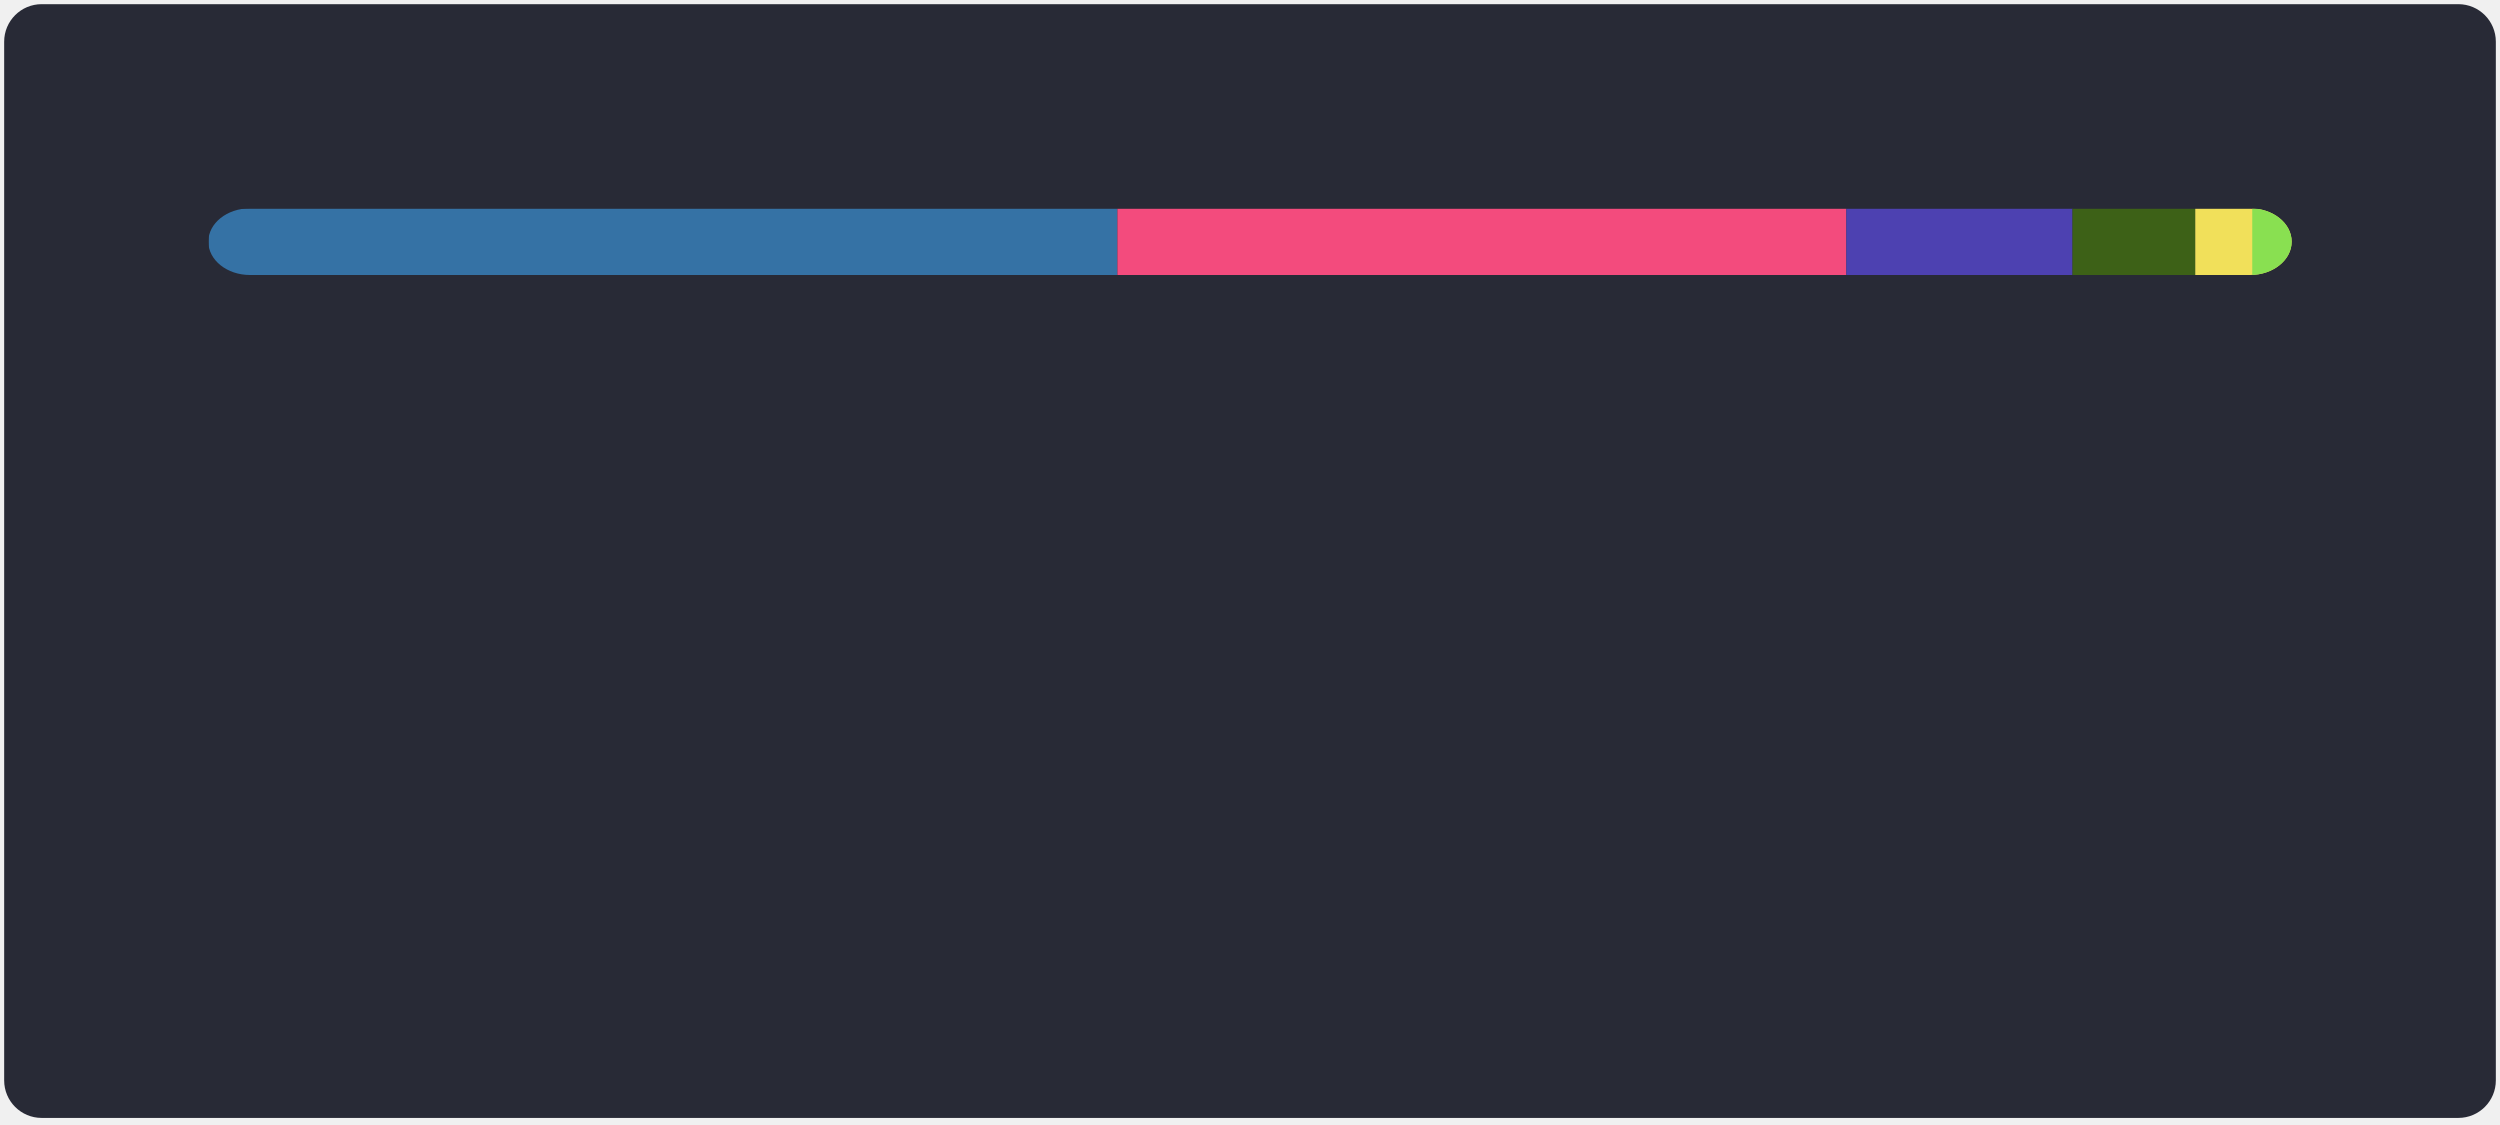
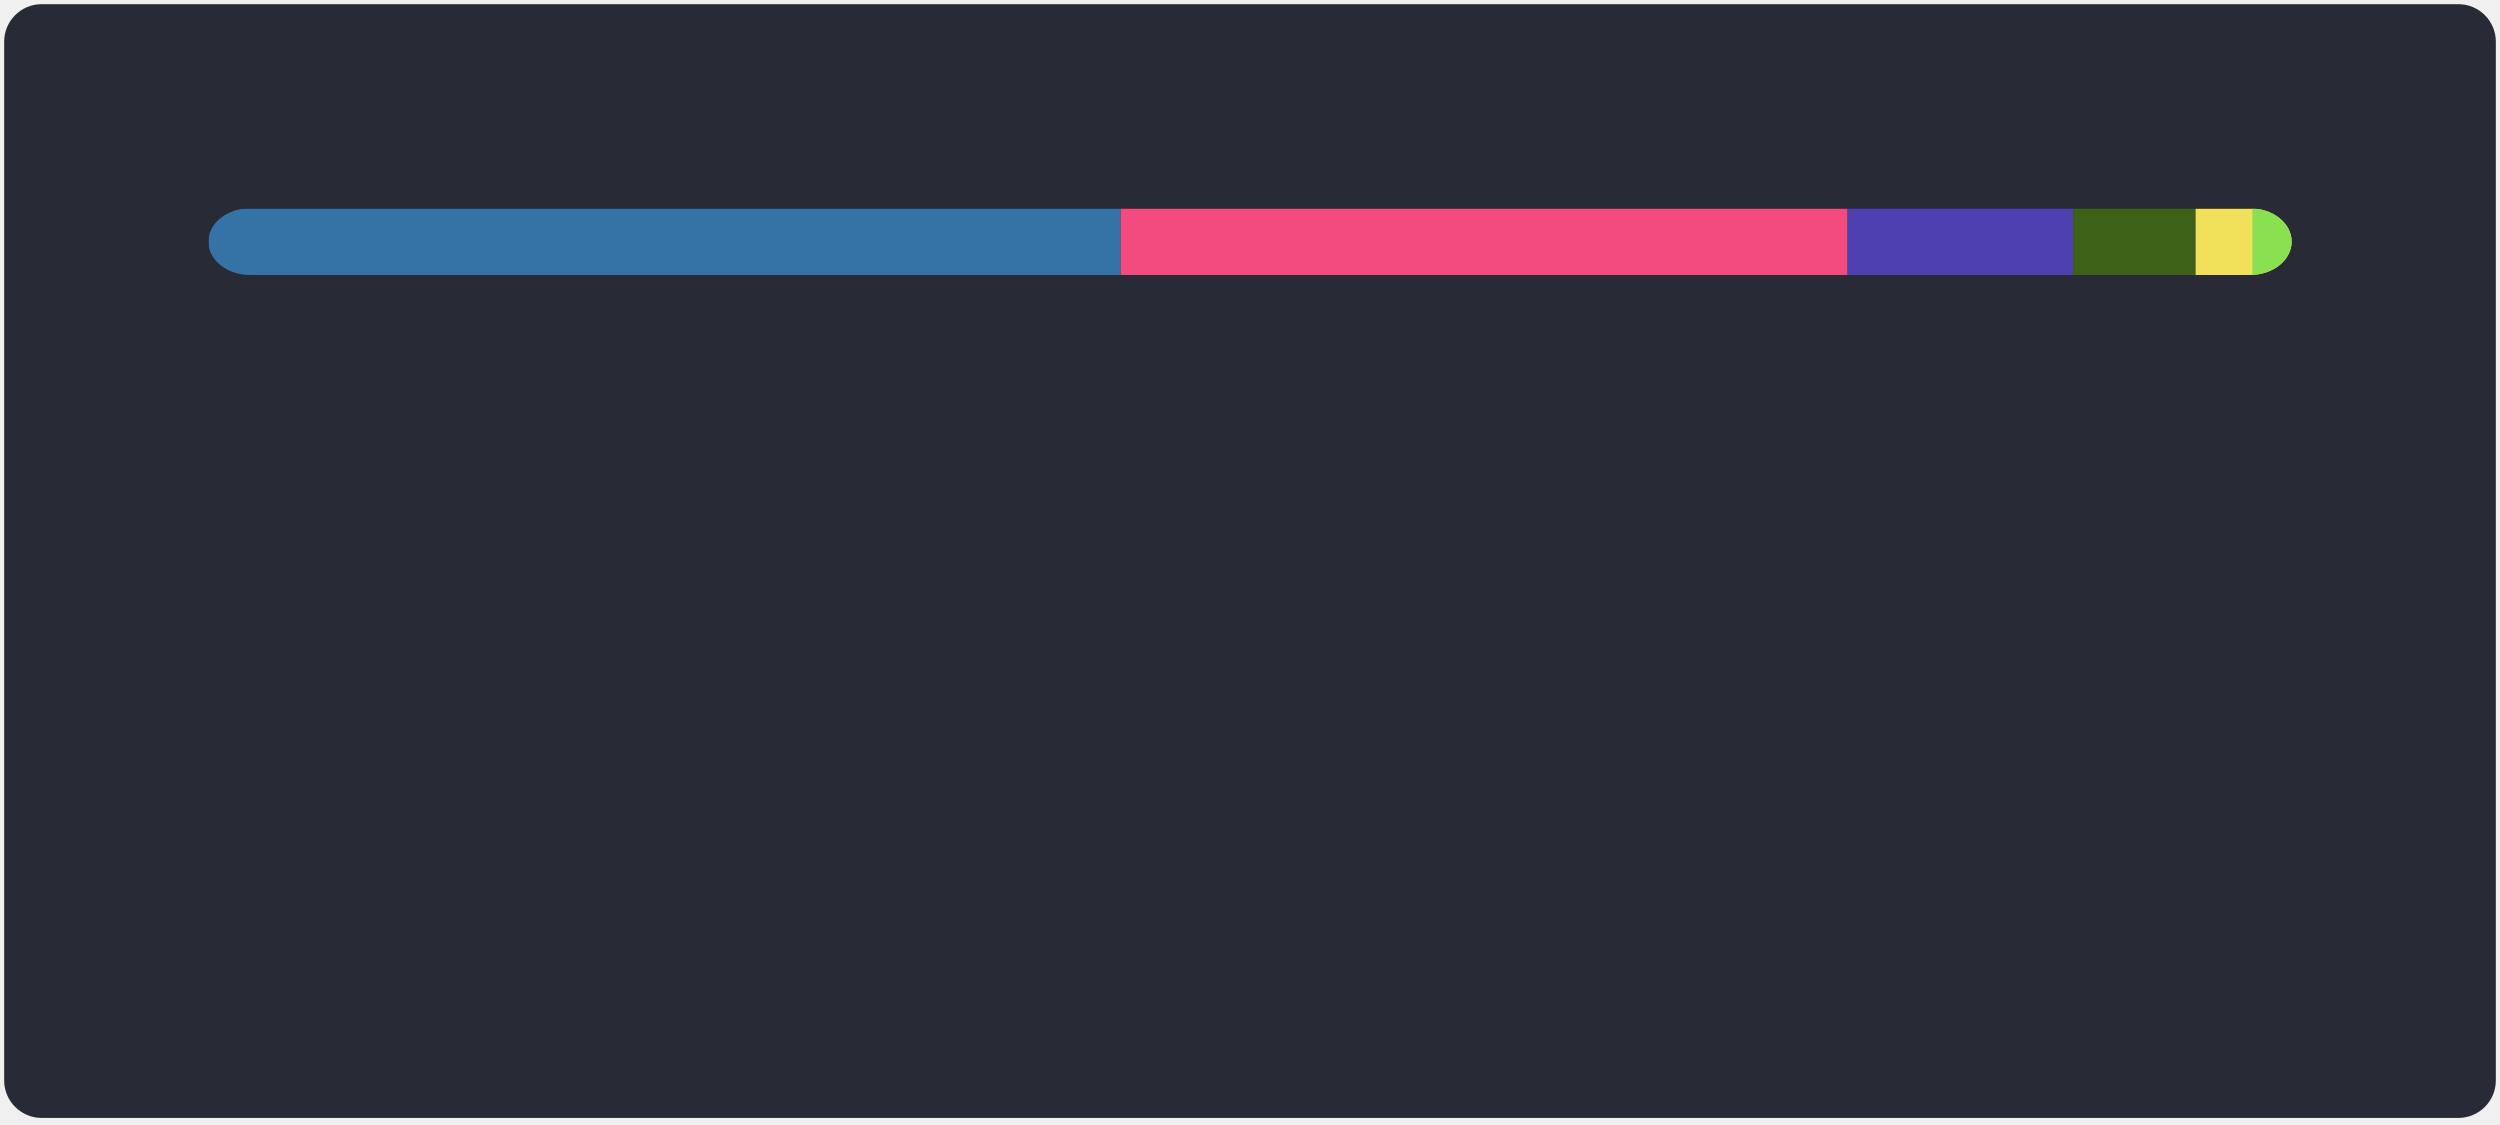
<svg xmlns="http://www.w3.org/2000/svg" width="300" height="135" viewBox="0 0 300 135" fill="none" role="img" aria-labelledby="descId">
  <style>
          .header {
            font: 600 18px 'Segoe UI', Ubuntu, Sans-Serif;
            fill: #ff6e96;
            animation: fadeInAnimation 0.8s ease-in-out forwards;
          }
          @supports(-moz-appearance: auto) {
            /* Selector detects Firefox */
            .header { font-size: 15.5px; }
          }
          
    @keyframes slideInAnimation {
      from {
        width: 0;
      }
      to {
        width: calc(100%-100px);
      }
    }
    @keyframes growWidthAnimation {
      from {
        width: 0;
      }
      to {
        width: 100%;
      }
    }
    .stat {
      font: 600 14px 'Segoe UI', Ubuntu, "Helvetica Neue", Sans-Serif; fill: #f8f8f2;
    }
    @supports(-moz-appearance: auto) {
      /* Selector detects Firefox */
      .stat { font-size:12px; }
    }
    .bold { font-weight: 700 }
    .lang-name {
      font: 400 11px "Segoe UI", Ubuntu, Sans-Serif;
      fill: #f8f8f2;
    }
    .stagger {
      opacity: 0;
      animation: fadeInAnimation 0.3s ease-in-out forwards;
    }
    #rect-mask rect{
      animation: slideInAnimation 1s ease-in-out forwards;
    }
    .lang-progress{
      animation: growWidthAnimation 0.6s ease-in-out forwards;
    }
    

          
      /* Animations */
      @keyframes scaleInAnimation {
        from {
          transform: translate(-5px, 5px) scale(0);
        }
        to {
          transform: translate(-5px, 5px) scale(1);
        }
      }
      @keyframes fadeInAnimation {
        from {
          opacity: 0;
        }
        to {
          opacity: 1;
        }
      }
    
          
        </style>
  <rect data-testid="card-bg" x="0.5" y="0.5" rx="4.5" height="99%" stroke="#e4e2e2" width="299" fill="#282a36" stroke-opacity="0" />
  <g data-testid="main-card-body" transform="translate(0, 25)">
    <svg data-testid="lang-items" x="25">
      <mask id="rect-mask">
        <rect x="0" y="0" width="250" height="8" fill="white" rx="5" />
      </mask>
-       <rect mask="url(#rect-mask)" data-testid="lang-progress" x="0" y="0" width="109.09" height="8" fill="#3572A5" />
-       <rect mask="url(#rect-mask)" data-testid="lang-progress" x="109.09" y="0" width="87.47" height="8" fill="#f34b7d" />
-       <rect mask="url(#rect-mask)" data-testid="lang-progress" x="196.56" y="0" width="27.14" height="8" fill="#4d41b1" />
-       <rect mask="url(#rect-mask)" data-testid="lang-progress" x="223.7" y="0" width="14.73" height="8" fill="#3D6117" />
-       <rect mask="url(#rect-mask)" data-testid="lang-progress" x="238.43" y="0" width="16.84" height="8" fill="#f1e05a" />
-       <rect mask="url(#rect-mask)" data-testid="lang-progress" x="245.27" y="0" width="14.74" height="8" fill="#89e051" />
+       <rect mask="url(#rect-mask)" data-testid="lang-progress" x="0" y="0" width="109.48" height="8" fill="#3572A5" />
+       <rect mask="url(#rect-mask)" data-testid="lang-progress" x="109.48" y="0" width="87.23" height="8" fill="#f34b7d" />
+       <rect mask="url(#rect-mask)" data-testid="lang-progress" x="196.71" y="0" width="27.07" height="8" fill="#4d41b1" />
+       <rect mask="url(#rect-mask)" data-testid="lang-progress" x="223.78" y="0" width="14.69" height="8" fill="#3D6117" />
+       <rect mask="url(#rect-mask)" data-testid="lang-progress" x="238.47" y="0" width="16.82" height="8" fill="#f1e05a" />
+       <rect mask="url(#rect-mask)" data-testid="lang-progress" x="245.29" y="0" width="14.72" height="8" fill="#89e051" />
      <g transform="translate(0, 25)">
        <g transform="translate(0, 0)">
          <g transform="translate(0, 0)">
            <g class="stagger" style="animation-delay: 450ms">
              <circle cx="5" cy="6" r="5" fill="#3572A5" />
              <text data-testid="lang-name" x="15" y="10" class="lang-name">
-         Python 43.63%
+         Python 43.79%
      </text>
            </g>
          </g>
          <g transform="translate(0, 25)">
            <g class="stagger" style="animation-delay: 600ms">
              <circle cx="5" cy="6" r="5" fill="#f34b7d" />
              <text data-testid="lang-name" x="15" y="10" class="lang-name">
-         C++ 34.99%
+         C++ 34.89%
      </text>
            </g>
          </g>
          <g transform="translate(0, 50)">
            <g class="stagger" style="animation-delay: 750ms">
              <circle cx="5" cy="6" r="5" fill="#4d41b1" />
              <text data-testid="lang-name" x="15" y="10" class="lang-name">
-         Fortran 10.86%
+         Fortran 10.83%
      </text>
            </g>
          </g>
        </g>
        <g transform="translate(150, 0)">
          <g transform="translate(0, 0)">
            <g class="stagger" style="animation-delay: 450ms">
              <circle cx="5" cy="6" r="5" fill="#3D6117" />
              <text data-testid="lang-name" x="15" y="10" class="lang-name">
-         TeX 5.89%
+         TeX 5.88%
      </text>
            </g>
          </g>
          <g transform="translate(0, 25)">
            <g class="stagger" style="animation-delay: 600ms">
              <circle cx="5" cy="6" r="5" fill="#f1e05a" />
              <text data-testid="lang-name" x="15" y="10" class="lang-name">
        JavaScript 2.73%
      </text>
            </g>
          </g>
          <g transform="translate(0, 50)">
            <g class="stagger" style="animation-delay: 750ms">
              <circle cx="5" cy="6" r="5" fill="#89e051" />
              <text data-testid="lang-name" x="15" y="10" class="lang-name">
        Shell 1.89%
      </text>
            </g>
          </g>
        </g>
      </g>
    </svg>
  </g>
</svg>
